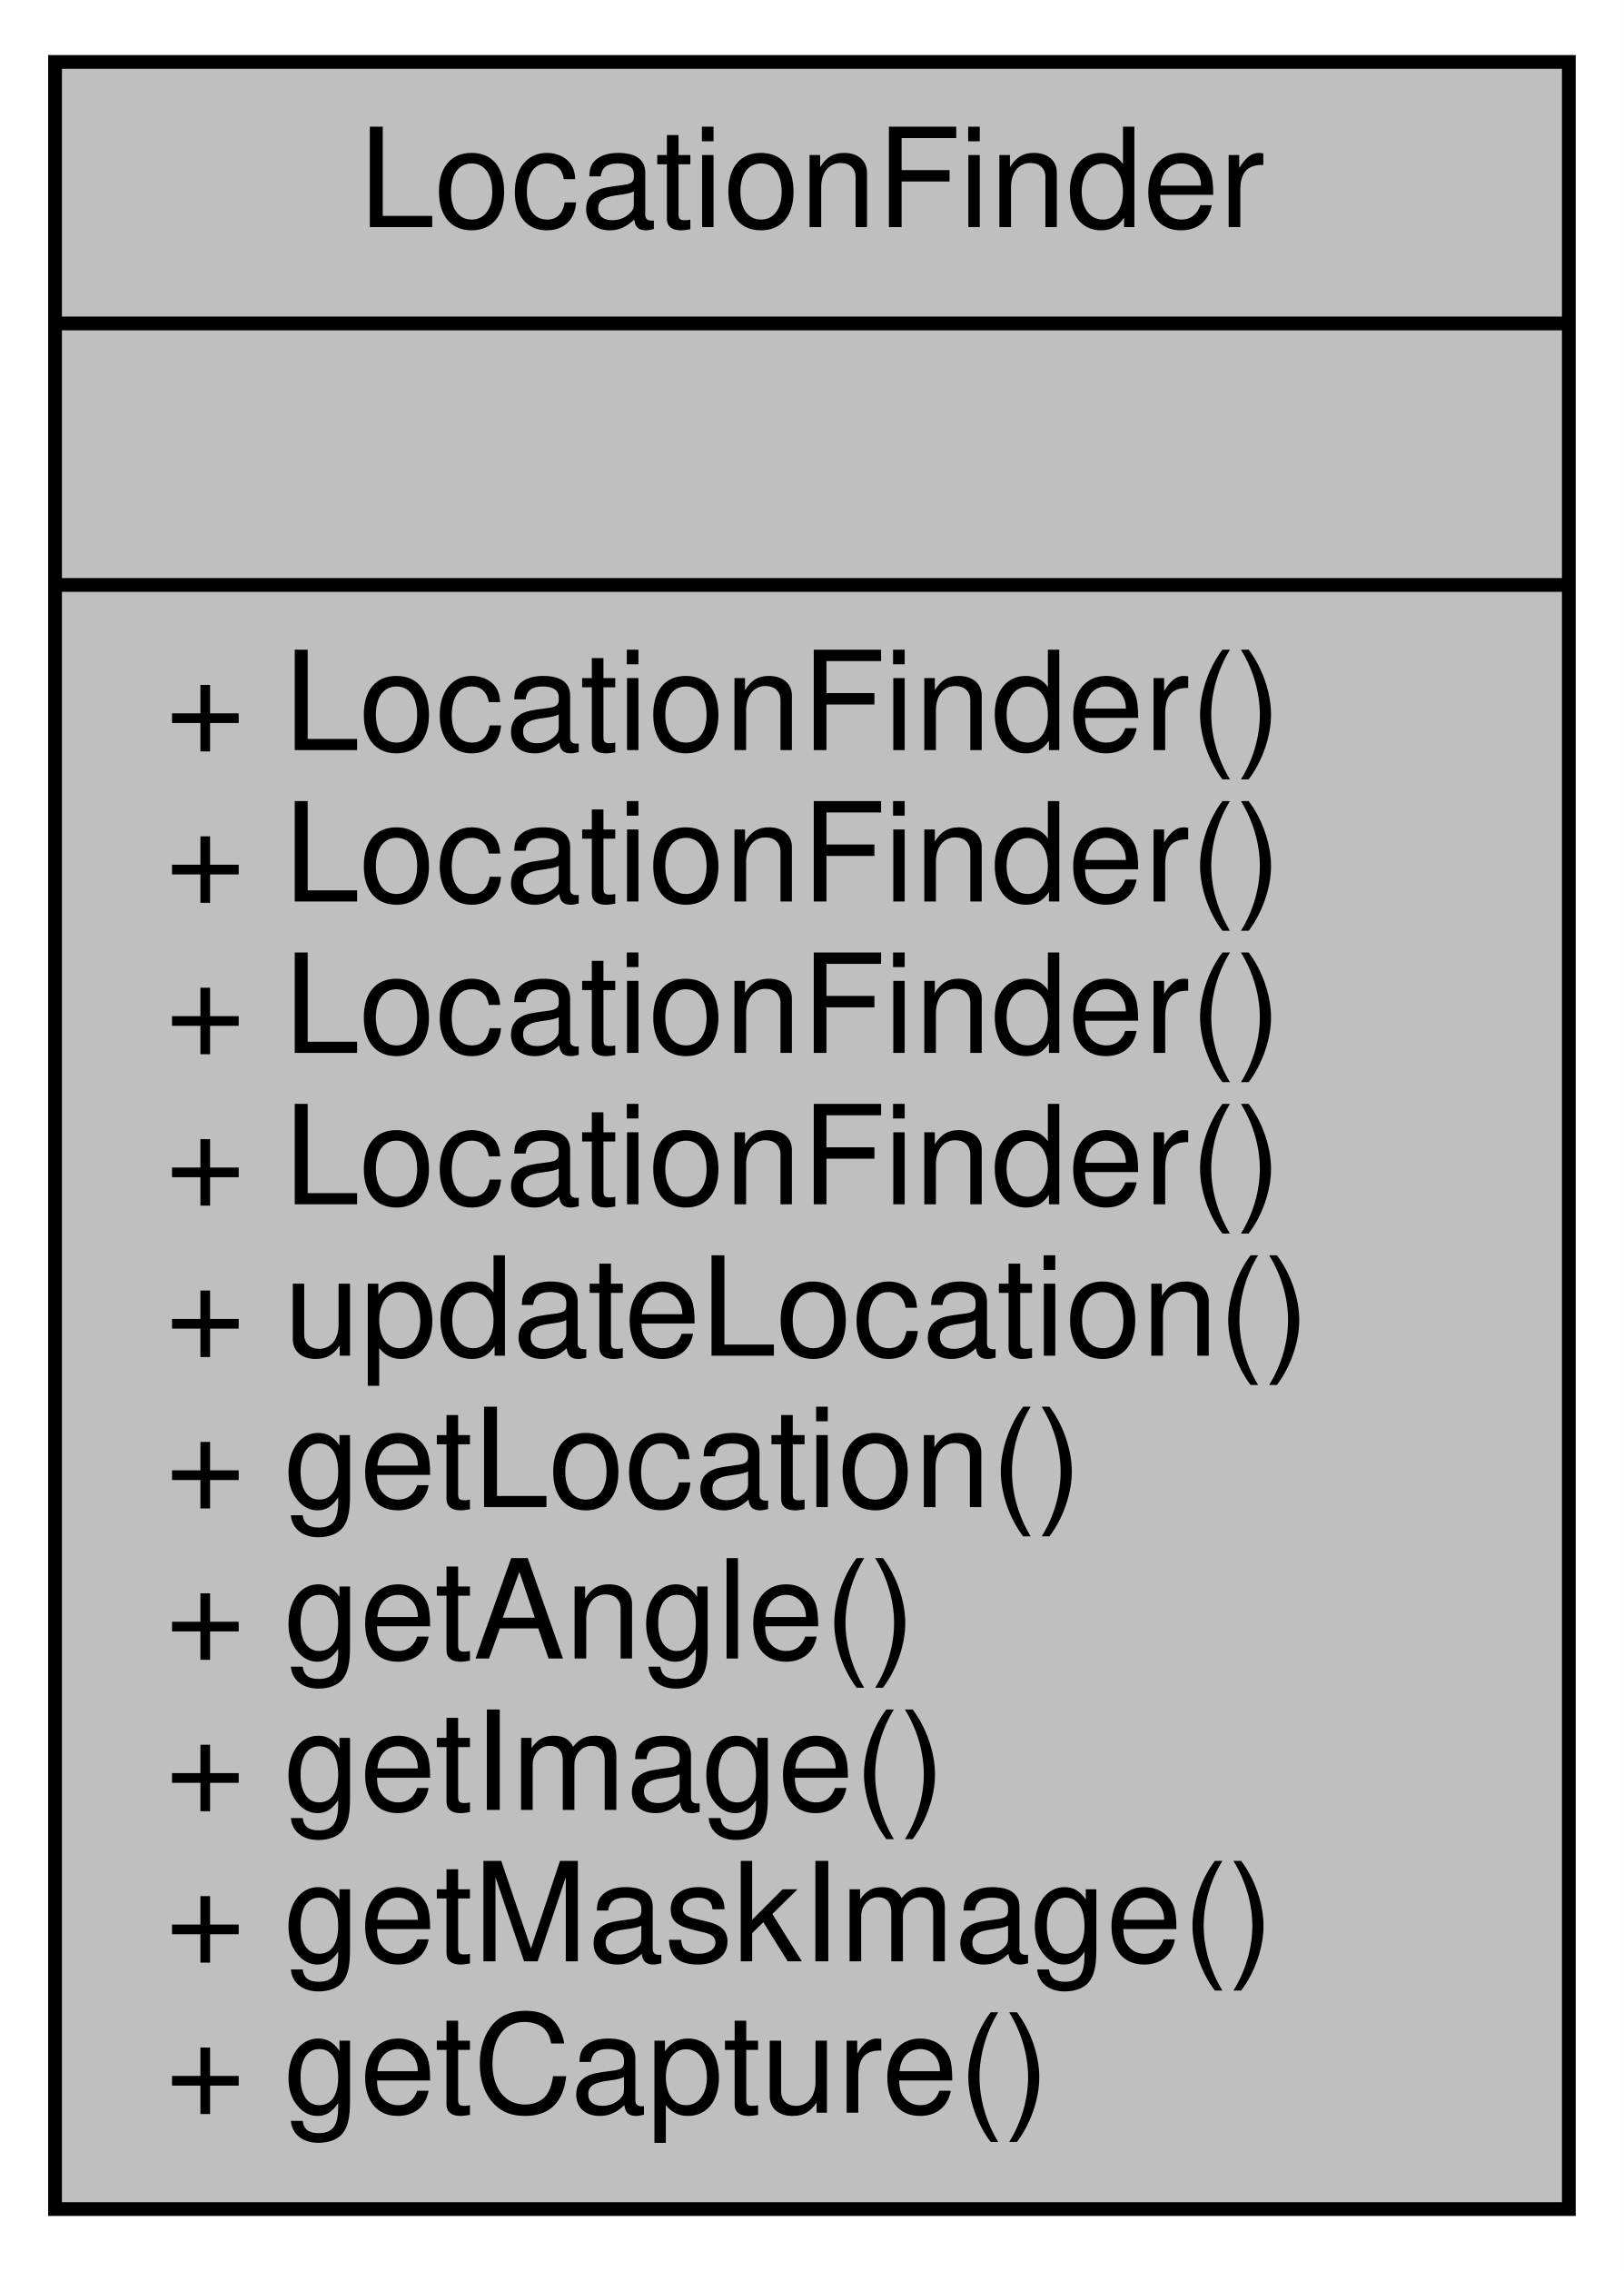
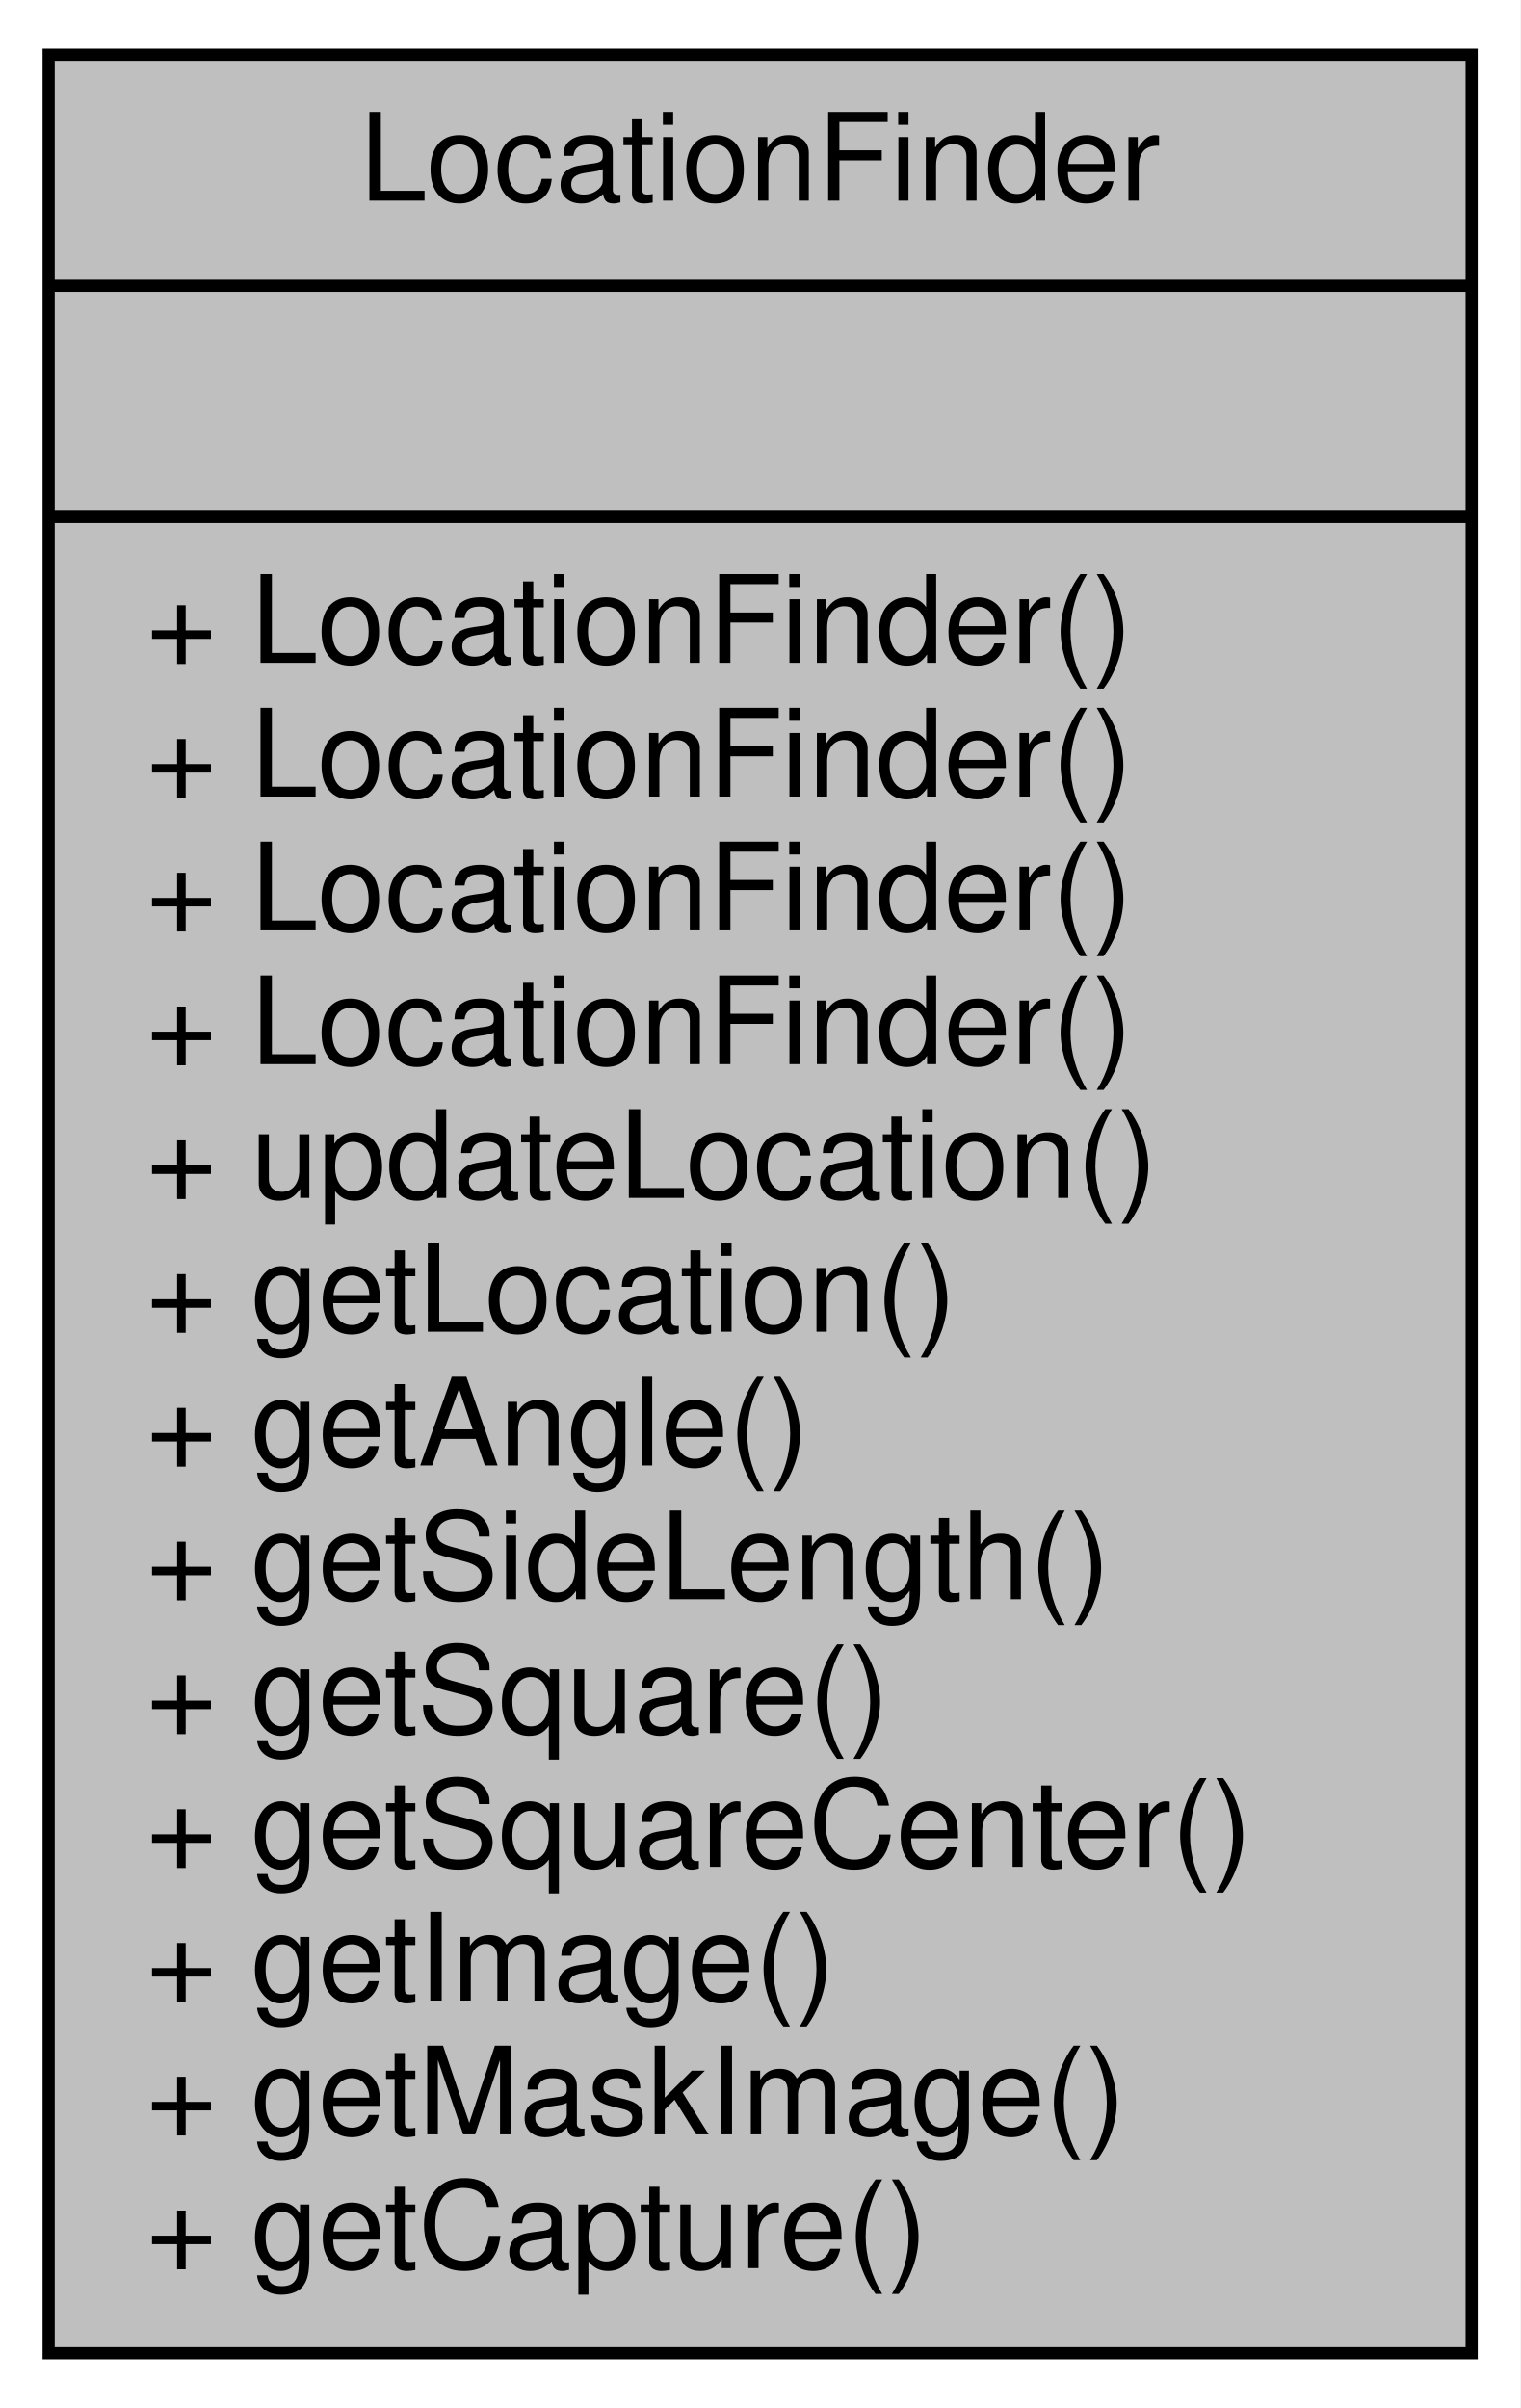
- <svg xmlns="http://www.w3.org/2000/svg" xmlns:xlink="http://www.w3.org/1999/xlink" width="118pt" height="165pt" viewBox="0.00 0.00 118.00 165.00">
-   <g id="graph0" class="graph" transform="scale(1 1) rotate(0) translate(4 161)">
-     <polygon fill="#ffffff" stroke="transparent" points="-4,4 -4,-161 114,-161 114,4 -4,4" />
+ <svg xmlns="http://www.w3.org/2000/svg" xmlns:xlink="http://www.w3.org/1999/xlink" width="125pt" height="198pt" viewBox="0.00 0.00 125.00 198.00">
+   <g id="graph0" class="graph" transform="scale(1 1) rotate(0) translate(4 194)">
+     <polygon fill="#ffffff" stroke="transparent" points="-4,4 -4,-194 121,-194 121,4 -4,4" />
    <g id="node1" class="node">
      <g id="a_node1">
        <a xlink:title=" ">
-           <polygon fill="#bfbfbf" stroke="#000000" points="0,-.5 0,-156.5 110,-156.5 110,-.5 0,-.5" />
-           <text text-anchor="middle" x="55" y="-144.5" font-family="Helvetica,sans-Serif" font-size="10.00" fill="#000000">LocationFinder</text>
-           <polyline fill="none" stroke="#000000" points="0,-137.5 110,-137.5 " />
-           <text text-anchor="middle" x="55" y="-125.5" font-family="Helvetica,sans-Serif" font-size="10.00" fill="#000000"> </text>
-           <polyline fill="none" stroke="#000000" points="0,-118.5 110,-118.5 " />
+           <polygon fill="#bfbfbf" stroke="#000000" points="0,-.5 0,-189.5 117,-189.5 117,-.5 0,-.5" />
+           <text text-anchor="middle" x="58.5" y="-177.5" font-family="Helvetica,sans-Serif" font-size="10.00" fill="#000000">LocationFinder</text>
+           <polyline fill="none" stroke="#000000" points="0,-170.5 117,-170.5 " />
+           <text text-anchor="middle" x="58.5" y="-158.5" font-family="Helvetica,sans-Serif" font-size="10.00" fill="#000000"> </text>
+           <polyline fill="none" stroke="#000000" points="0,-151.5 117,-151.5 " />
+           <text text-anchor="start" x="8" y="-139.5" font-family="Helvetica,sans-Serif" font-size="10.00" fill="#000000">+ LocationFinder()</text>
+           <text text-anchor="start" x="8" y="-128.5" font-family="Helvetica,sans-Serif" font-size="10.00" fill="#000000">+ LocationFinder()</text>
+           <text text-anchor="start" x="8" y="-117.5" font-family="Helvetica,sans-Serif" font-size="10.00" fill="#000000">+ LocationFinder()</text>
          <text text-anchor="start" x="8" y="-106.5" font-family="Helvetica,sans-Serif" font-size="10.00" fill="#000000">+ LocationFinder()</text>
-           <text text-anchor="start" x="8" y="-95.5" font-family="Helvetica,sans-Serif" font-size="10.00" fill="#000000">+ LocationFinder()</text>
-           <text text-anchor="start" x="8" y="-84.5" font-family="Helvetica,sans-Serif" font-size="10.00" fill="#000000">+ LocationFinder()</text>
-           <text text-anchor="start" x="8" y="-73.5" font-family="Helvetica,sans-Serif" font-size="10.00" fill="#000000">+ LocationFinder()</text>
-           <text text-anchor="start" x="8" y="-62.5" font-family="Helvetica,sans-Serif" font-size="10.00" fill="#000000">+ updateLocation()</text>
-           <text text-anchor="start" x="8" y="-51.5" font-family="Helvetica,sans-Serif" font-size="10.00" fill="#000000">+ getLocation()</text>
-           <text text-anchor="start" x="8" y="-40.5" font-family="Helvetica,sans-Serif" font-size="10.00" fill="#000000">+ getAngle()</text>
+           <text text-anchor="start" x="8" y="-95.5" font-family="Helvetica,sans-Serif" font-size="10.00" fill="#000000">+ updateLocation()</text>
+           <text text-anchor="start" x="8" y="-84.5" font-family="Helvetica,sans-Serif" font-size="10.00" fill="#000000">+ getLocation()</text>
+           <text text-anchor="start" x="8" y="-73.5" font-family="Helvetica,sans-Serif" font-size="10.00" fill="#000000">+ getAngle()</text>
+           <text text-anchor="start" x="8" y="-62.5" font-family="Helvetica,sans-Serif" font-size="10.00" fill="#000000">+ getSideLength()</text>
+           <text text-anchor="start" x="8" y="-51.5" font-family="Helvetica,sans-Serif" font-size="10.00" fill="#000000">+ getSquare()</text>
+           <text text-anchor="start" x="8" y="-40.5" font-family="Helvetica,sans-Serif" font-size="10.00" fill="#000000">+ getSquareCenter()</text>
          <text text-anchor="start" x="8" y="-29.5" font-family="Helvetica,sans-Serif" font-size="10.00" fill="#000000">+ getImage()</text>
          <text text-anchor="start" x="8" y="-18.5" font-family="Helvetica,sans-Serif" font-size="10.00" fill="#000000">+ getMaskImage()</text>
          <text text-anchor="start" x="8" y="-7.5" font-family="Helvetica,sans-Serif" font-size="10.00" fill="#000000">+ getCapture()</text>
        </a>
      </g>
    </g>
  </g>
</svg>
